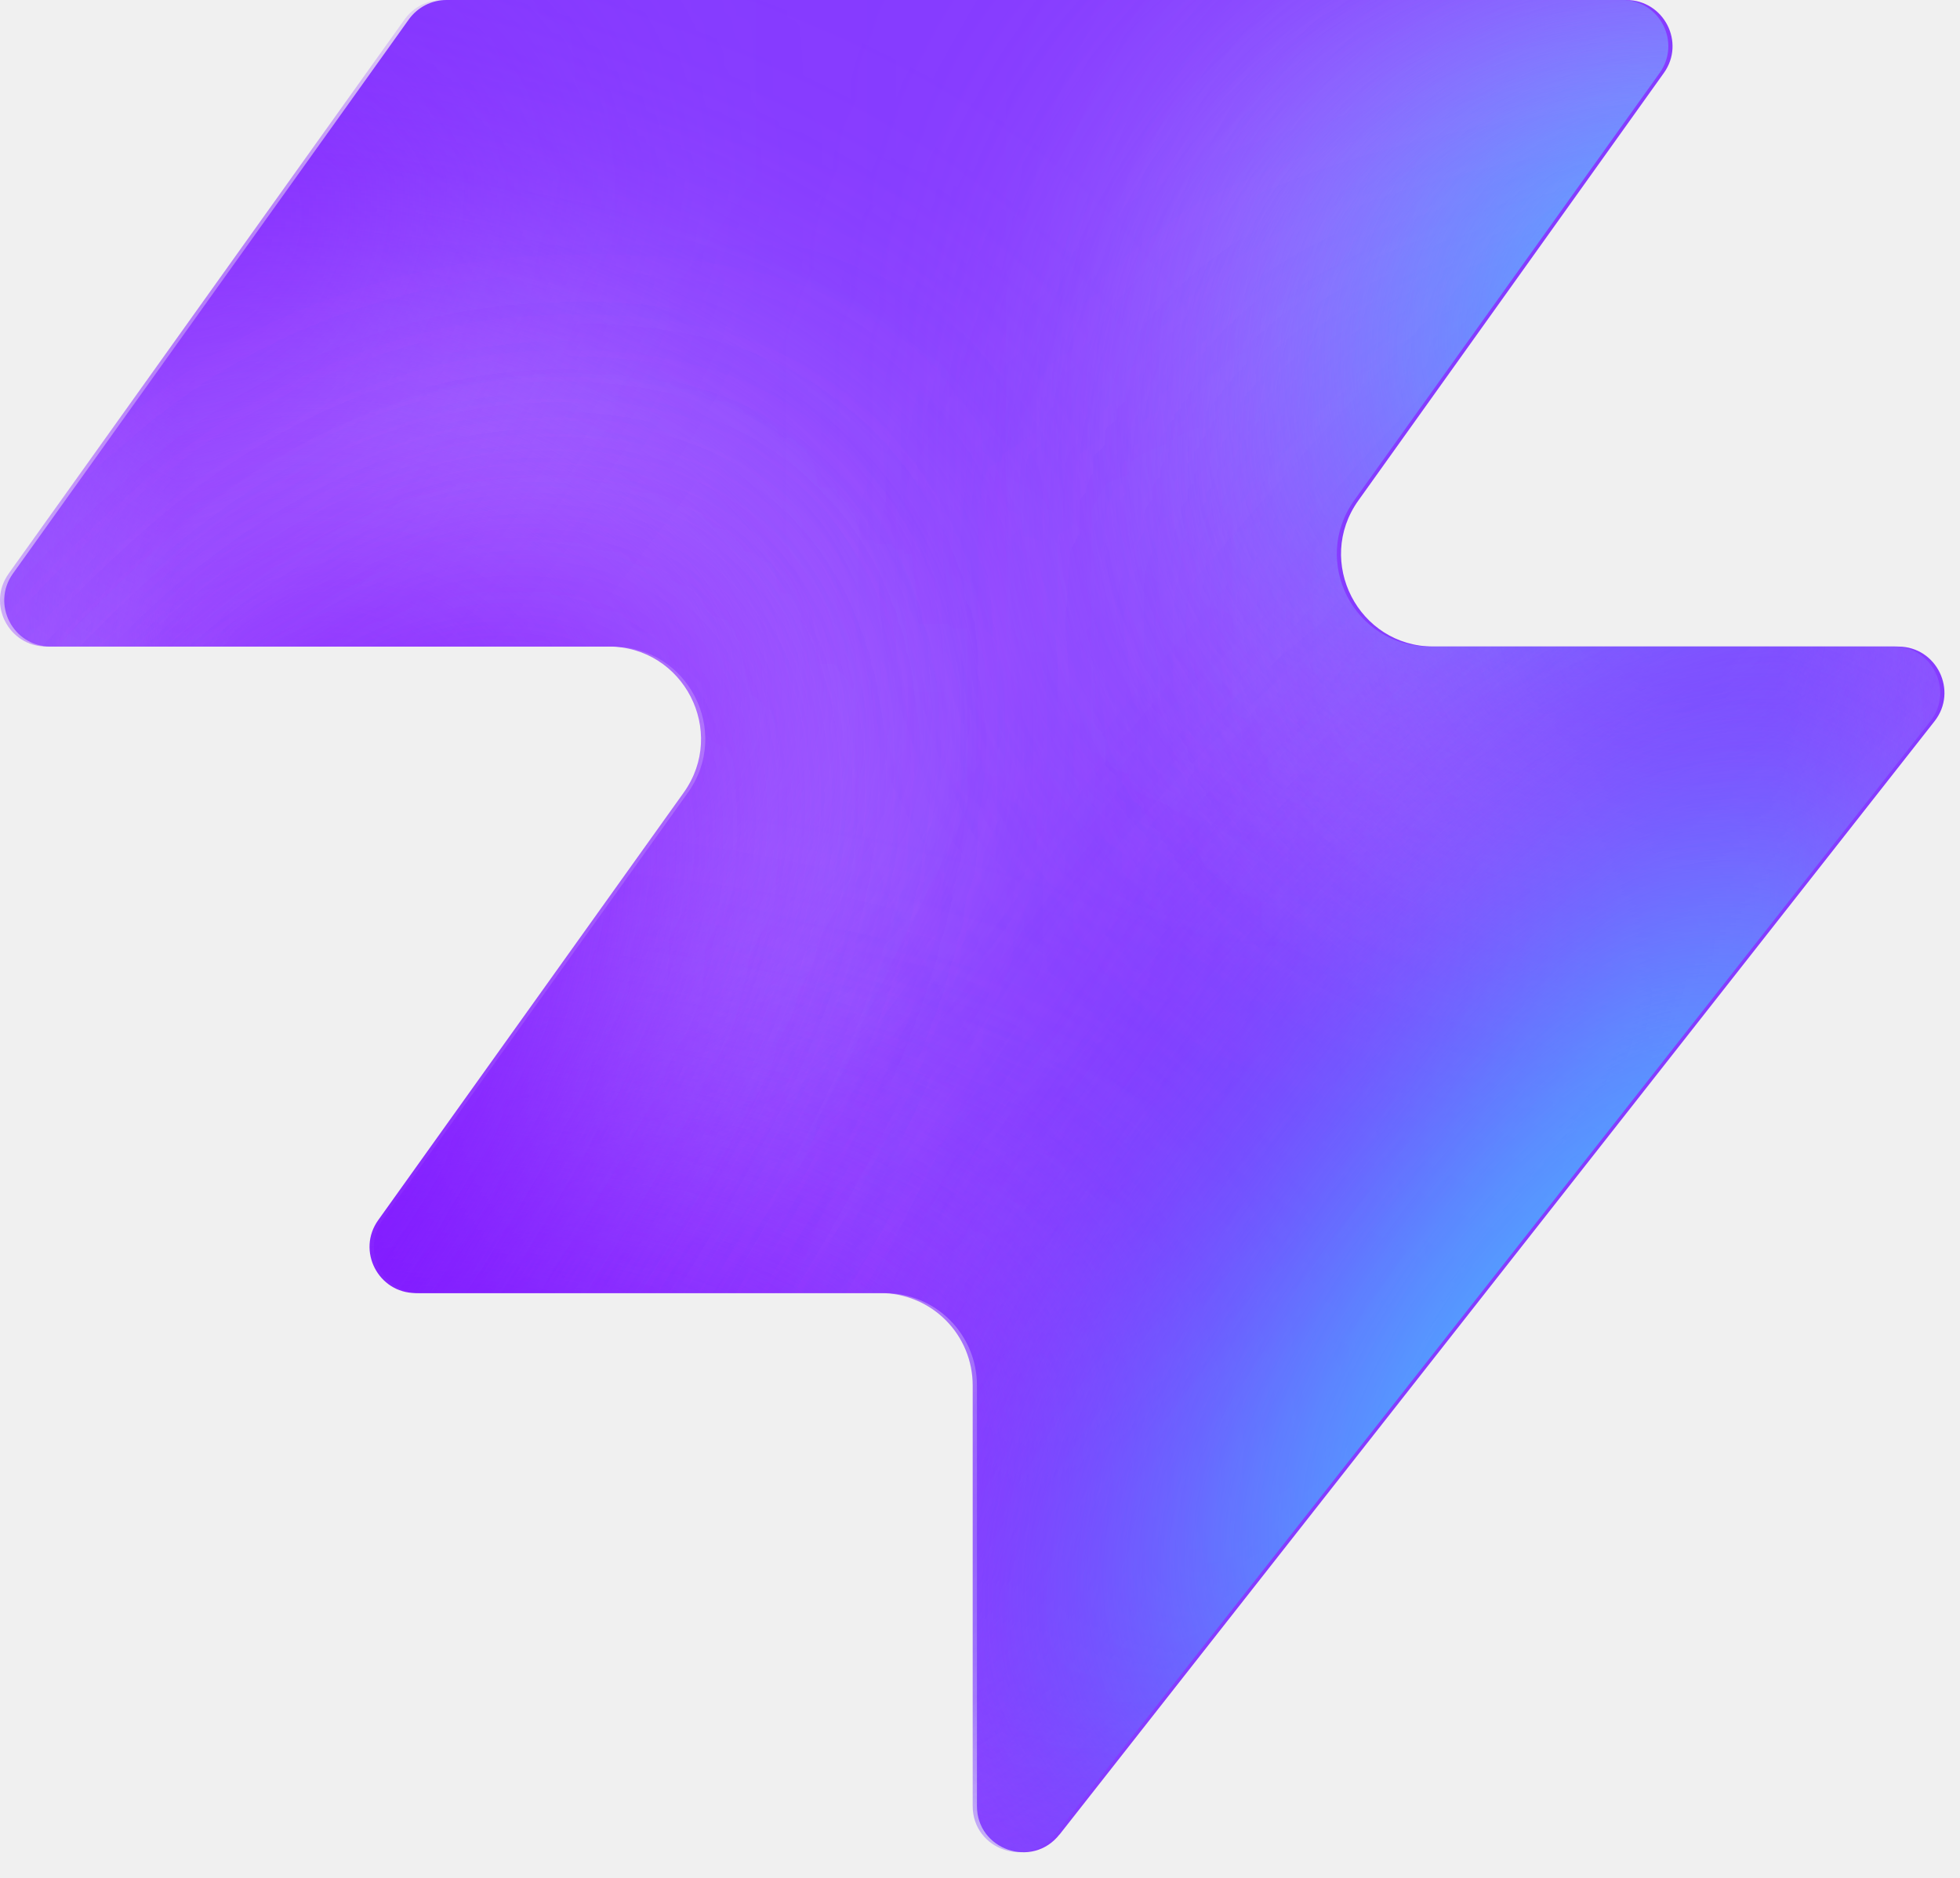
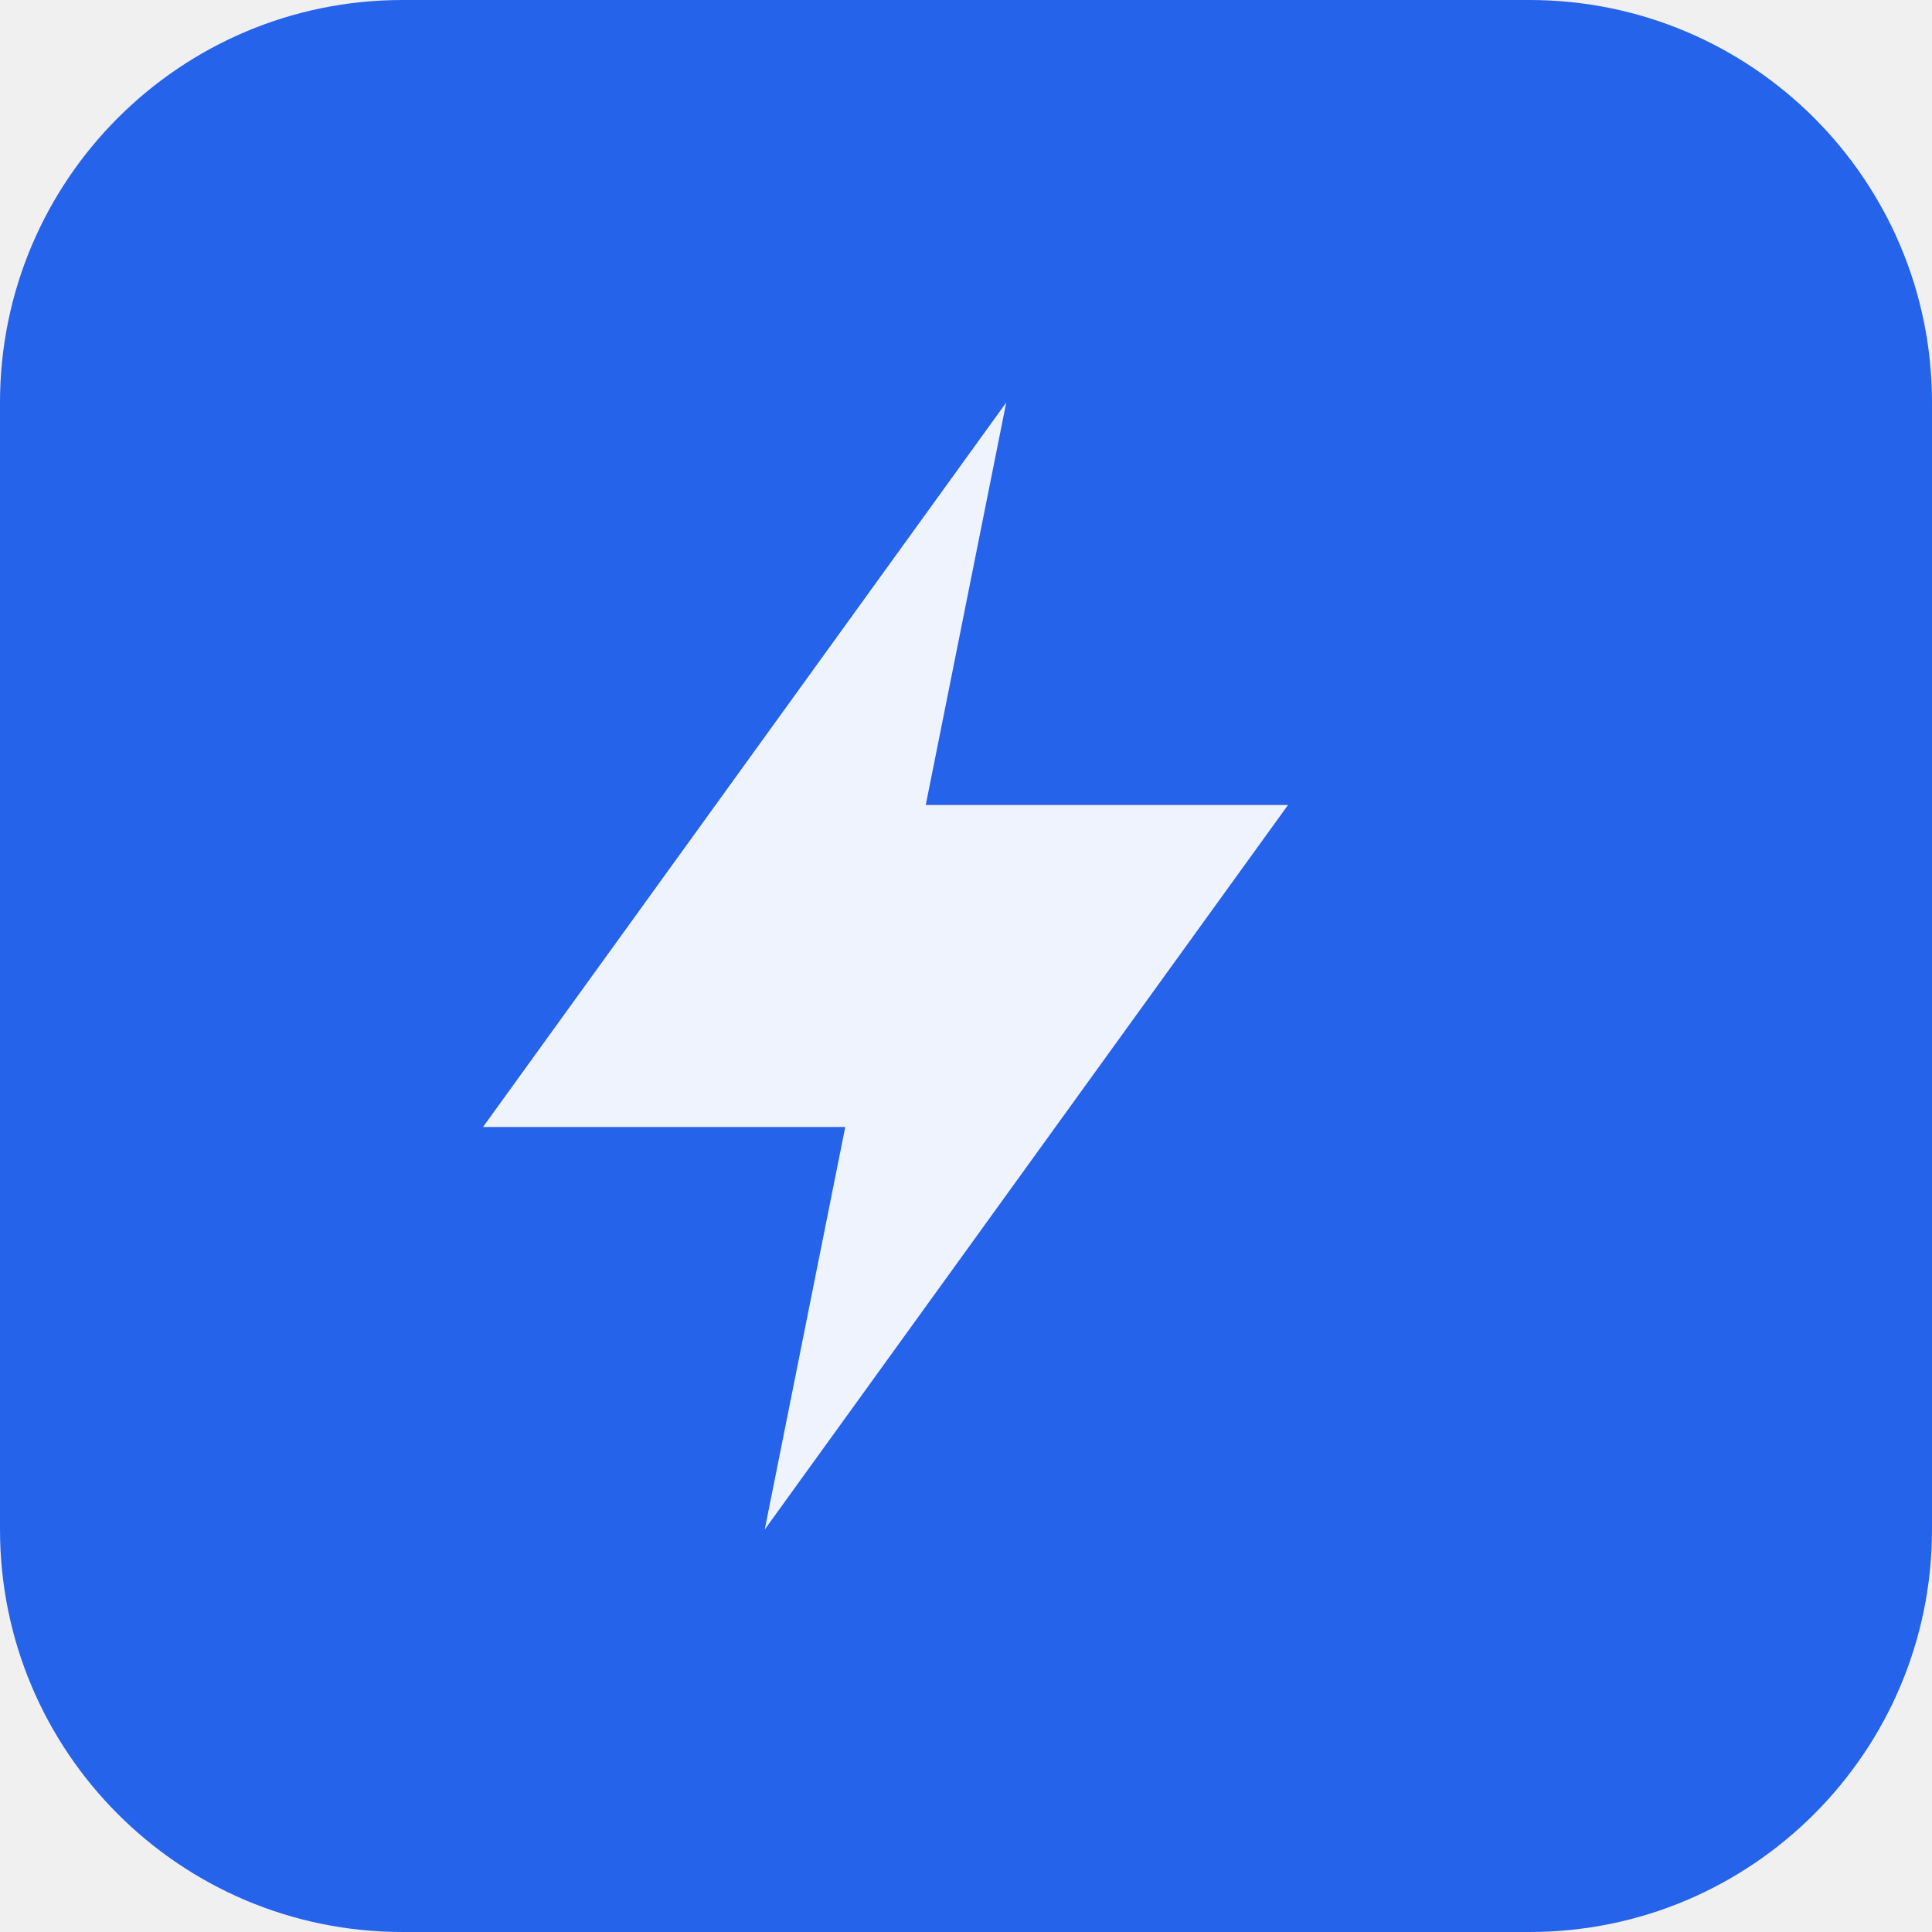
- <svg xmlns="http://www.w3.org/2000/svg" width="48" height="46" fill="none" viewBox="0 0 48 46">
-   <path fill="#863bff" d="M25.946 44.938c-.664.845-2.021.375-2.021-.698V33.937a2.26 2.26 0 0 0-2.262-2.262H10.287c-.92 0-1.456-1.04-.92-1.788l7.48-10.471c1.07-1.497 0-3.578-1.842-3.578H1.237c-.92 0-1.456-1.04-.92-1.788L10.013.474c.214-.297.556-.474.92-.474h28.894c.92 0 1.456 1.04.92 1.788l-7.48 10.471c-1.07 1.498 0 3.579 1.842 3.579h11.377c.943 0 1.473 1.088.89 1.83L25.947 44.94z" style="fill:#863bff;fill:color(display-p3 .525 .23 1);fill-opacity:1" />
-   <mask id="a" width="48" height="46" x="0" y="0" maskUnits="userSpaceOnUse" style="mask-type:alpha">
-     <path fill="#000" d="M25.842 44.938c-.664.844-2.021.375-2.021-.698V33.937a2.26 2.26 0 0 0-2.262-2.262H10.183c-.92 0-1.456-1.04-.92-1.788l7.48-10.471c1.07-1.498 0-3.579-1.842-3.579H1.133c-.92 0-1.456-1.04-.92-1.787L9.91.473c.214-.297.556-.474.92-.474h28.894c.92 0 1.456 1.04.92 1.788l-7.48 10.471c-1.07 1.498 0 3.578 1.842 3.578h11.377c.943 0 1.473 1.088.89 1.832L25.843 44.94z" style="fill:#000;fill-opacity:1" />
-   </mask>
-   <g mask="url(#a)">
-     <g filter="url(#b)">
-       <ellipse cx="5.508" cy="14.704" fill="#ede6ff" rx="5.508" ry="14.704" style="fill:#ede6ff;fill:color(display-p3 .927 .903 1);fill-opacity:1" transform="matrix(.00324 1 1 -.00324 -4.47 31.516)" />
-     </g>
-     <g filter="url(#c)">
-       <ellipse cx="10.399" cy="29.851" fill="#ede6ff" rx="10.399" ry="29.851" style="fill:#ede6ff;fill:color(display-p3 .927 .903 1);fill-opacity:1" transform="matrix(.00324 1 1 -.00324 -39.328 7.883)" />
-     </g>
-     <g filter="url(#d)">
-       <ellipse cx="5.508" cy="30.487" fill="#7e14ff" rx="5.508" ry="30.487" style="fill:#7e14ff;fill:color(display-p3 .492 .077 1);fill-opacity:1" transform="rotate(89.814 -25.913 -14.639)scale(1 -1)" />
-     </g>
-     <g filter="url(#e)">
-       <ellipse cx="5.508" cy="30.599" fill="#7e14ff" rx="5.508" ry="30.599" style="fill:#7e14ff;fill:color(display-p3 .492 .077 1);fill-opacity:1" transform="rotate(89.814 -32.644 -3.334)scale(1 -1)" />
-     </g>
-     <g filter="url(#f)">
-       <ellipse cx="5.508" cy="30.599" fill="#7e14ff" rx="5.508" ry="30.599" style="fill:#7e14ff;fill:color(display-p3 .492 .077 1);fill-opacity:1" transform="matrix(.00324 1 1 -.00324 -34.34 30.47)" />
-     </g>
-     <g filter="url(#g)">
-       <ellipse cx="14.072" cy="22.078" fill="#ede6ff" rx="14.072" ry="22.078" style="fill:#ede6ff;fill:color(display-p3 .927 .903 1);fill-opacity:1" transform="rotate(93.35 24.506 48.493)scale(-1 1)" />
-     </g>
-     <g filter="url(#h)">
-       <ellipse cx="3.47" cy="21.501" fill="#7e14ff" rx="3.47" ry="21.501" style="fill:#7e14ff;fill:color(display-p3 .492 .077 1);fill-opacity:1" transform="rotate(89.009 28.708 47.59)scale(-1 1)" />
-     </g>
-     <g filter="url(#i)">
-       <ellipse cx="3.47" cy="21.501" fill="#7e14ff" rx="3.47" ry="21.501" style="fill:#7e14ff;fill:color(display-p3 .492 .077 1);fill-opacity:1" transform="rotate(89.009 28.708 47.59)scale(-1 1)" />
-     </g>
-     <g filter="url(#j)">
-       <ellipse cx=".387" cy="8.972" fill="#7e14ff" rx="4.407" ry="29.108" style="fill:#7e14ff;fill:color(display-p3 .492 .077 1);fill-opacity:1" transform="rotate(39.51 .387 8.972)" />
-     </g>
-     <g filter="url(#k)">
-       <ellipse cx="47.523" cy="-6.092" fill="#7e14ff" rx="4.407" ry="29.108" style="fill:#7e14ff;fill:color(display-p3 .492 .077 1);fill-opacity:1" transform="rotate(37.892 47.523 -6.092)" />
-     </g>
-     <g filter="url(#l)">
-       <ellipse cx="41.412" cy="6.333" fill="#47bfff" rx="5.971" ry="9.665" style="fill:#47bfff;fill:color(display-p3 .28 .748 1);fill-opacity:1" transform="rotate(37.892 41.412 6.333)" />
-     </g>
-     <g filter="url(#m)">
-       <ellipse cx="-1.879" cy="38.332" fill="#7e14ff" rx="4.407" ry="29.108" style="fill:#7e14ff;fill:color(display-p3 .492 .077 1);fill-opacity:1" transform="rotate(37.892 -1.88 38.332)" />
-     </g>
-     <g filter="url(#n)">
-       <ellipse cx="-1.879" cy="38.332" fill="#7e14ff" rx="4.407" ry="29.108" style="fill:#7e14ff;fill:color(display-p3 .492 .077 1);fill-opacity:1" transform="rotate(37.892 -1.88 38.332)" />
-     </g>
-     <g filter="url(#o)">
-       <ellipse cx="35.651" cy="29.907" fill="#7e14ff" rx="4.407" ry="29.108" style="fill:#7e14ff;fill:color(display-p3 .492 .077 1);fill-opacity:1" transform="rotate(37.892 35.651 29.907)" />
-     </g>
-     <g filter="url(#p)">
-       <ellipse cx="38.418" cy="32.4" fill="#47bfff" rx="5.971" ry="15.297" style="fill:#47bfff;fill:color(display-p3 .28 .748 1);fill-opacity:1" transform="rotate(37.892 38.418 32.4)" />
-     </g>
-   </g>
-   <defs>
-     <filter id="b" width="60.045" height="41.654" x="-19.77" y="16.149" color-interpolation-filters="sRGB" filterUnits="userSpaceOnUse">
-       <feFlood flood-opacity="0" result="BackgroundImageFix" />
-       <feBlend in="SourceGraphic" in2="BackgroundImageFix" result="shape" />
-       <feGaussianBlur result="effect1_foregroundBlur_2002_17158" stdDeviation="7.659" />
-     </filter>
-     <filter id="c" width="90.34" height="51.437" x="-54.613" y="-7.533" color-interpolation-filters="sRGB" filterUnits="userSpaceOnUse">
-       <feFlood flood-opacity="0" result="BackgroundImageFix" />
-       <feBlend in="SourceGraphic" in2="BackgroundImageFix" result="shape" />
-       <feGaussianBlur result="effect1_foregroundBlur_2002_17158" stdDeviation="7.659" />
-     </filter>
-     <filter id="d" width="79.355" height="29.4" x="-49.64" y="2.03" color-interpolation-filters="sRGB" filterUnits="userSpaceOnUse">
-       <feFlood flood-opacity="0" result="BackgroundImageFix" />
-       <feBlend in="SourceGraphic" in2="BackgroundImageFix" result="shape" />
-       <feGaussianBlur result="effect1_foregroundBlur_2002_17158" stdDeviation="4.596" />
-     </filter>
-     <filter id="e" width="79.579" height="29.4" x="-45.045" y="20.029" color-interpolation-filters="sRGB" filterUnits="userSpaceOnUse">
-       <feFlood flood-opacity="0" result="BackgroundImageFix" />
-       <feBlend in="SourceGraphic" in2="BackgroundImageFix" result="shape" />
-       <feGaussianBlur result="effect1_foregroundBlur_2002_17158" stdDeviation="4.596" />
-     </filter>
-     <filter id="f" width="79.579" height="29.4" x="-43.513" y="21.178" color-interpolation-filters="sRGB" filterUnits="userSpaceOnUse">
-       <feFlood flood-opacity="0" result="BackgroundImageFix" />
-       <feBlend in="SourceGraphic" in2="BackgroundImageFix" result="shape" />
-       <feGaussianBlur result="effect1_foregroundBlur_2002_17158" stdDeviation="4.596" />
-     </filter>
-     <filter id="g" width="74.749" height="58.852" x="15.756" y="-17.901" color-interpolation-filters="sRGB" filterUnits="userSpaceOnUse">
-       <feFlood flood-opacity="0" result="BackgroundImageFix" />
-       <feBlend in="SourceGraphic" in2="BackgroundImageFix" result="shape" />
-       <feGaussianBlur result="effect1_foregroundBlur_2002_17158" stdDeviation="7.659" />
-     </filter>
-     <filter id="h" width="61.377" height="25.362" x="23.548" y="2.284" color-interpolation-filters="sRGB" filterUnits="userSpaceOnUse">
-       <feFlood flood-opacity="0" result="BackgroundImageFix" />
-       <feBlend in="SourceGraphic" in2="BackgroundImageFix" result="shape" />
-       <feGaussianBlur result="effect1_foregroundBlur_2002_17158" stdDeviation="4.596" />
-     </filter>
-     <filter id="i" width="61.377" height="25.362" x="23.548" y="2.284" color-interpolation-filters="sRGB" filterUnits="userSpaceOnUse">
-       <feFlood flood-opacity="0" result="BackgroundImageFix" />
-       <feBlend in="SourceGraphic" in2="BackgroundImageFix" result="shape" />
-       <feGaussianBlur result="effect1_foregroundBlur_2002_17158" stdDeviation="4.596" />
-     </filter>
-     <filter id="j" width="56.045" height="63.649" x="-27.636" y="-22.853" color-interpolation-filters="sRGB" filterUnits="userSpaceOnUse">
-       <feFlood flood-opacity="0" result="BackgroundImageFix" />
-       <feBlend in="SourceGraphic" in2="BackgroundImageFix" result="shape" />
-       <feGaussianBlur result="effect1_foregroundBlur_2002_17158" stdDeviation="4.596" />
-     </filter>
-     <filter id="k" width="54.814" height="64.646" x="20.116" y="-38.415" color-interpolation-filters="sRGB" filterUnits="userSpaceOnUse">
-       <feFlood flood-opacity="0" result="BackgroundImageFix" />
-       <feBlend in="SourceGraphic" in2="BackgroundImageFix" result="shape" />
-       <feGaussianBlur result="effect1_foregroundBlur_2002_17158" stdDeviation="4.596" />
-     </filter>
-     <filter id="l" width="33.541" height="35.313" x="24.641" y="-11.323" color-interpolation-filters="sRGB" filterUnits="userSpaceOnUse">
-       <feFlood flood-opacity="0" result="BackgroundImageFix" />
-       <feBlend in="SourceGraphic" in2="BackgroundImageFix" result="shape" />
-       <feGaussianBlur result="effect1_foregroundBlur_2002_17158" stdDeviation="4.596" />
-     </filter>
-     <filter id="m" width="54.814" height="64.646" x="-29.286" y="6.009" color-interpolation-filters="sRGB" filterUnits="userSpaceOnUse">
-       <feFlood flood-opacity="0" result="BackgroundImageFix" />
-       <feBlend in="SourceGraphic" in2="BackgroundImageFix" result="shape" />
-       <feGaussianBlur result="effect1_foregroundBlur_2002_17158" stdDeviation="4.596" />
-     </filter>
-     <filter id="n" width="54.814" height="64.646" x="-29.286" y="6.009" color-interpolation-filters="sRGB" filterUnits="userSpaceOnUse">
-       <feFlood flood-opacity="0" result="BackgroundImageFix" />
-       <feBlend in="SourceGraphic" in2="BackgroundImageFix" result="shape" />
-       <feGaussianBlur result="effect1_foregroundBlur_2002_17158" stdDeviation="4.596" />
-     </filter>
-     <filter id="o" width="54.814" height="64.646" x="8.244" y="-2.416" color-interpolation-filters="sRGB" filterUnits="userSpaceOnUse">
-       <feFlood flood-opacity="0" result="BackgroundImageFix" />
-       <feBlend in="SourceGraphic" in2="BackgroundImageFix" result="shape" />
-       <feGaussianBlur result="effect1_foregroundBlur_2002_17158" stdDeviation="4.596" />
-     </filter>
-     <filter id="p" width="39.409" height="43.623" x="18.713" y="10.588" color-interpolation-filters="sRGB" filterUnits="userSpaceOnUse">
-       <feFlood flood-opacity="0" result="BackgroundImageFix" />
-       <feBlend in="SourceGraphic" in2="BackgroundImageFix" result="shape" />
-       <feGaussianBlur result="effect1_foregroundBlur_2002_17158" stdDeviation="4.596" />
-     </filter>
-   </defs>
+ <svg xmlns="http://www.w3.org/2000/svg" width="48" height="48" viewBox="0 0 48 48">
+   <rect width="48" height="48" rx="10" fill="#2563eb" />
+   <path d="M25 10 12 28h9l-2 10 13-18h-9z" fill="#fff" fill-opacity="0.92" />
</svg>
